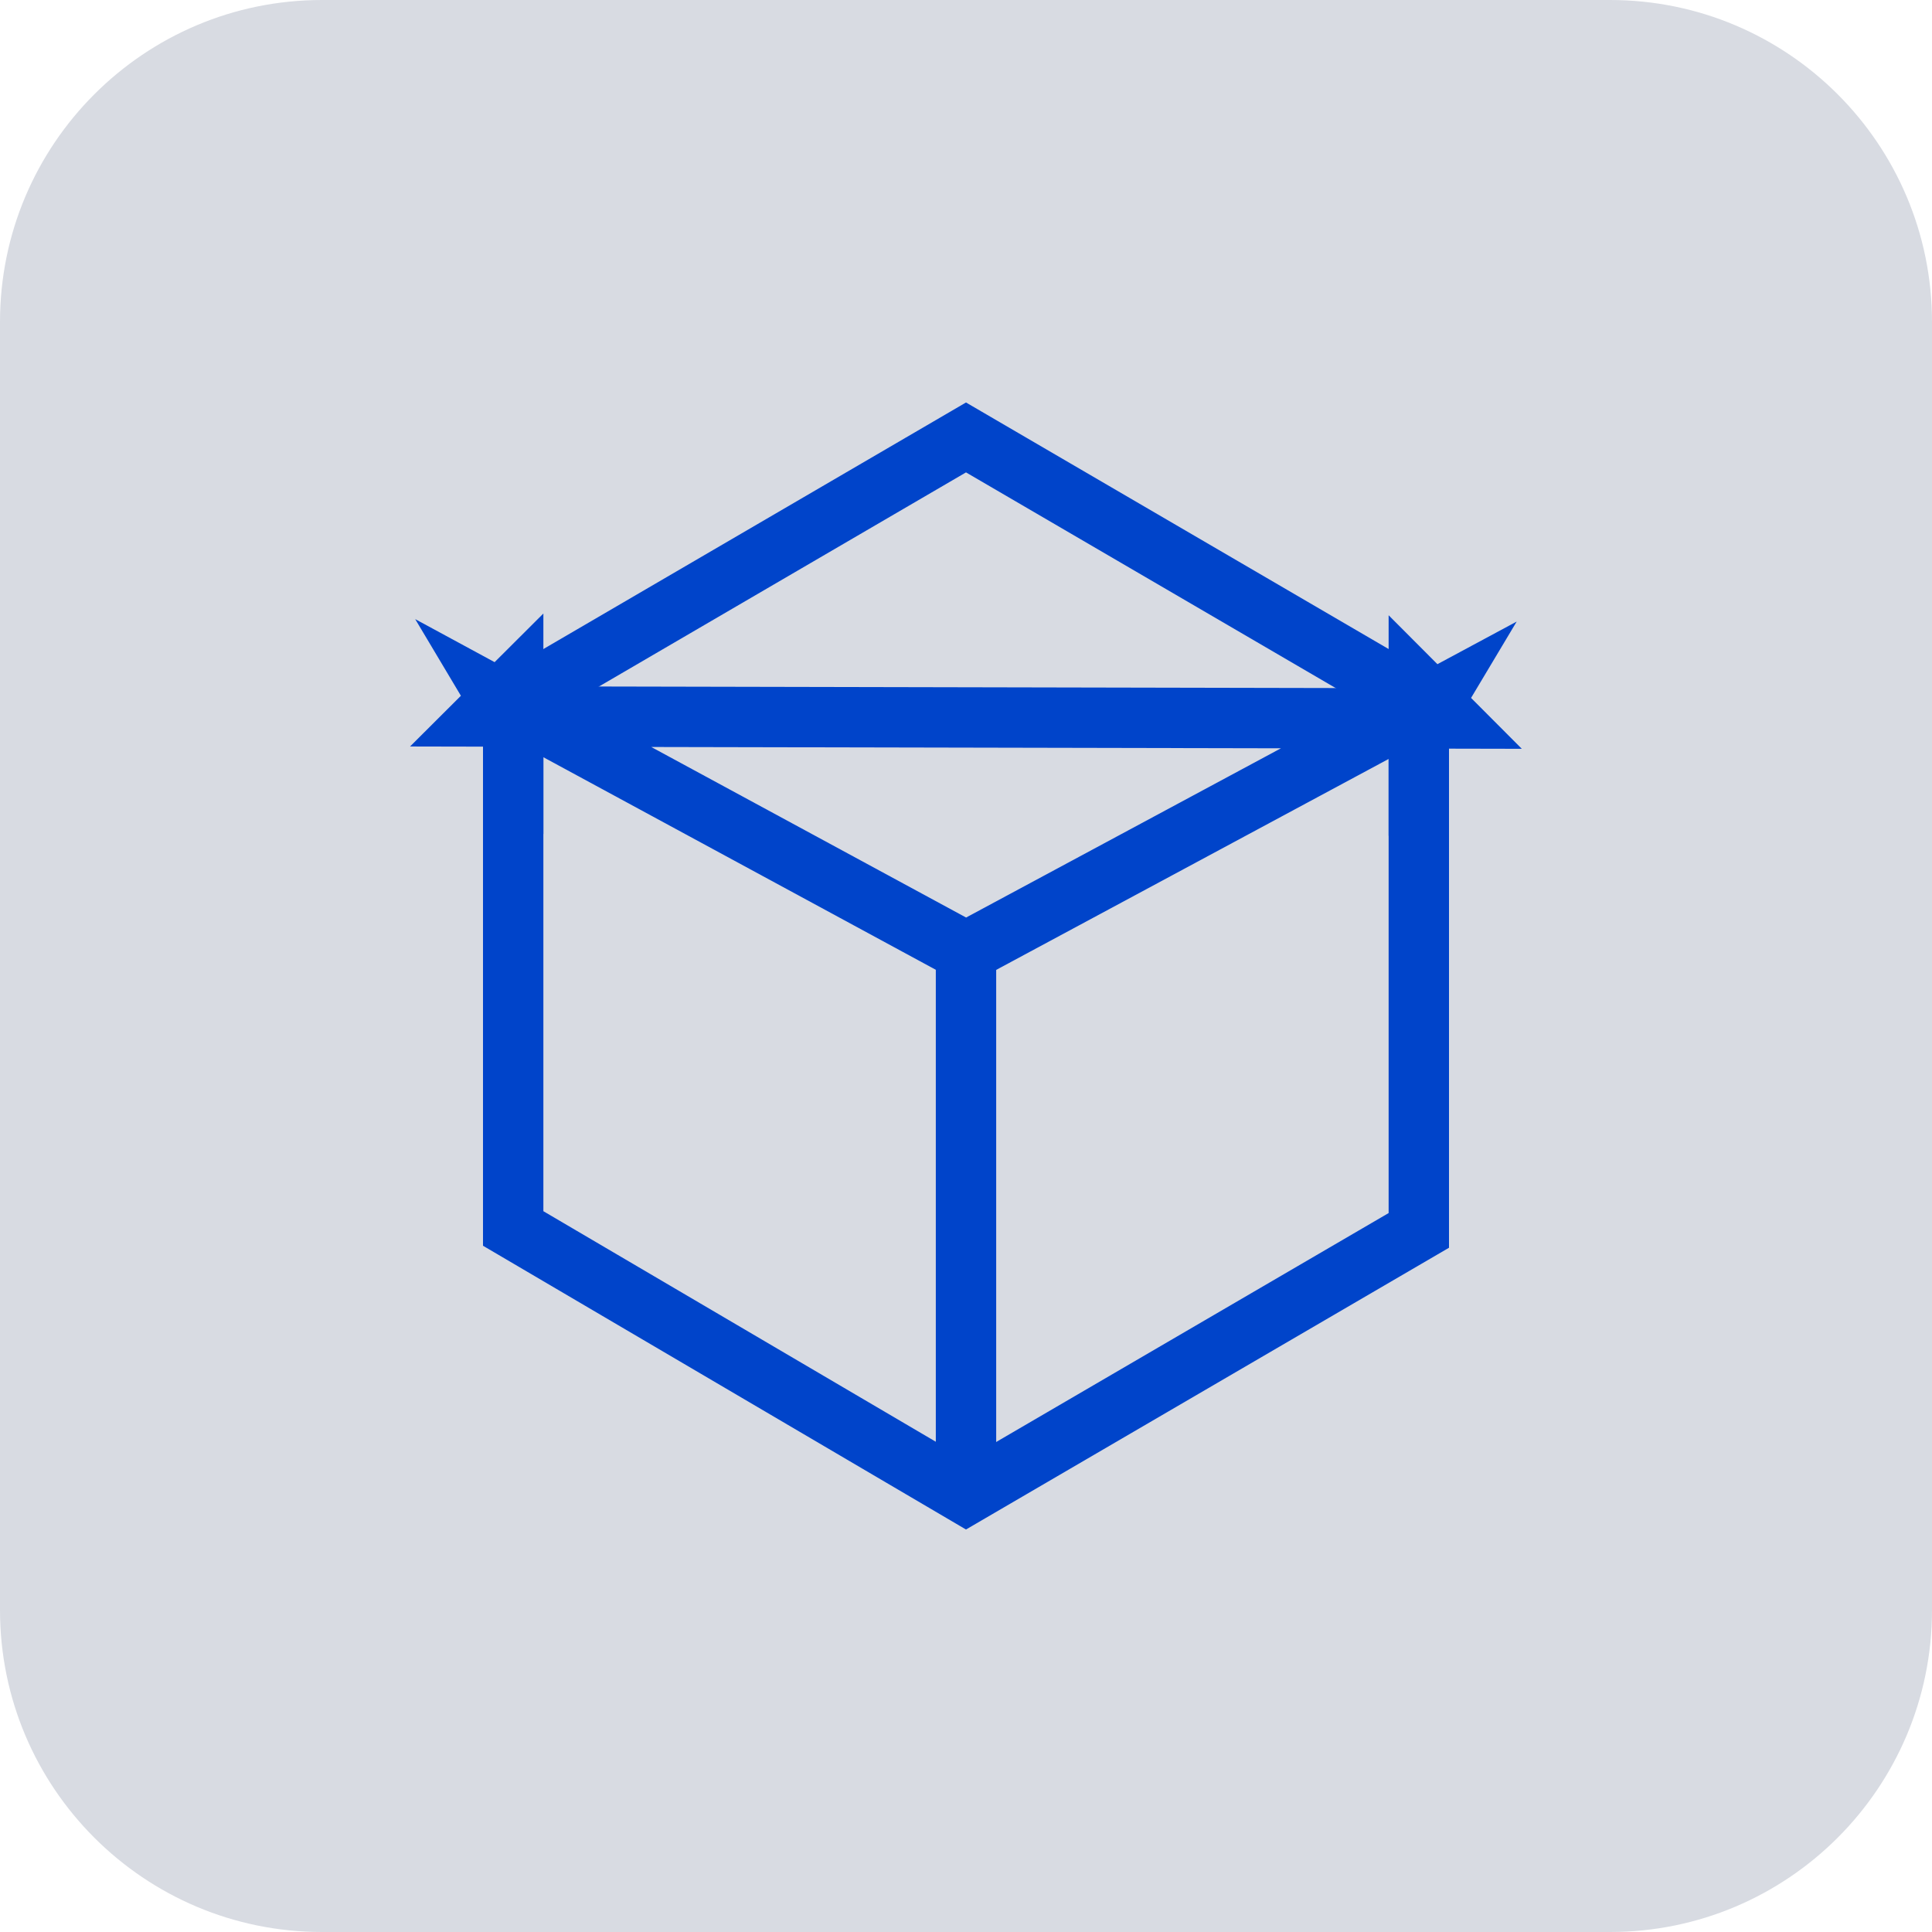
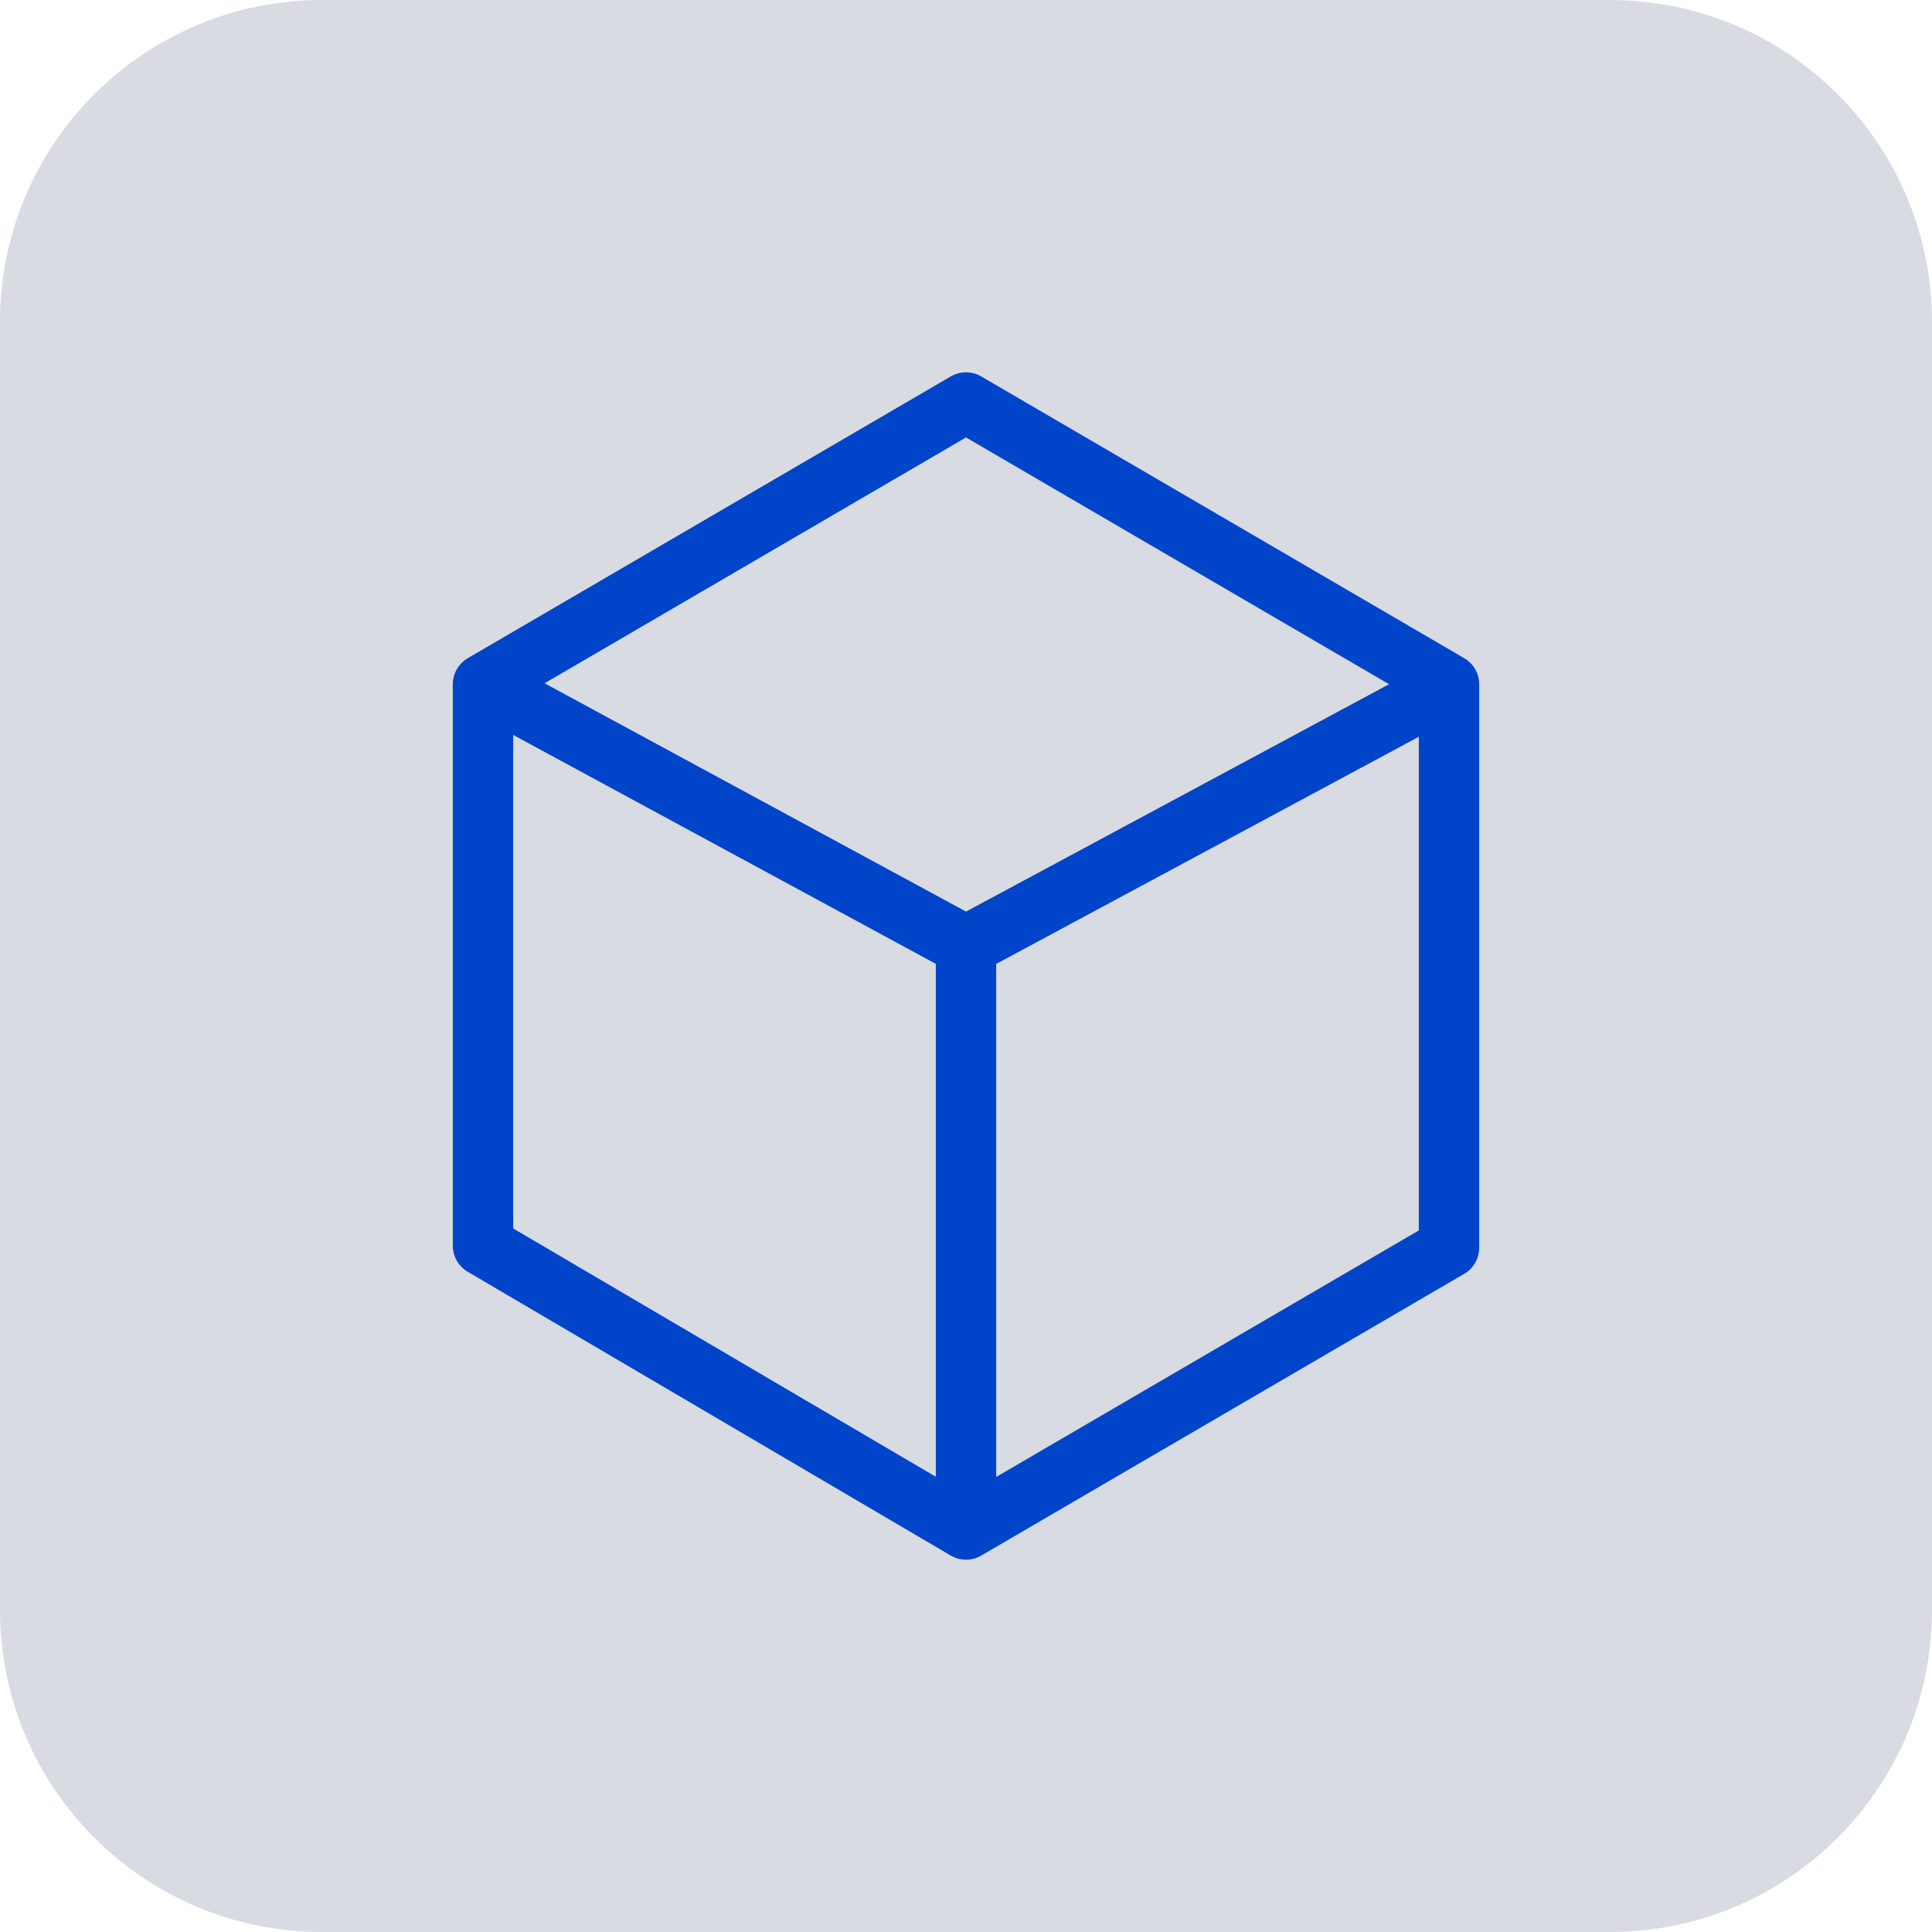
<svg xmlns="http://www.w3.org/2000/svg" width="48px" height="48px" viewBox="0 0 48 48" version="1.1">
  <defs />
  <g id="Symbols" stroke="none" stroke-width="1" fill="none" fill-rule="evenodd">
-     <g id="Elements/Item/VM" transform="translate(-32, -8)">
-       <g id="Icon/VM" transform="translate(32, 8)">
-         <rect id="Rectangle-Copy-2" fill="#D8DBE2" fill-rule="evenodd" x="0" y="0" width="48" height="48" rx="8" />
-         <path d="M24,10.868 L12.75,17.431 L12.75,30.521 L24.001,37.131 L35.25,30.569 L35.25,17.431 L24,10.868 Z" id="Page-1" stroke="#0044CA" stroke-width="1.5" />
-         <path d="M11.998,17.8 L12.75,17.05 L12.75,18 L12.357,17.341 L24.001,23.648 L35.645,17.389 L35.25,18.05 L35.25,17.1 L35.998,17.85 L11.998,17.8 Z" id="Page-1-Copy" stroke="#0044CA" stroke-width="1.5" />
-         <path d="M24,24 L24,37" id="Line" stroke="#0044CA" stroke-width="1.5" />
-       </g>
+     <g id="Icon/instance">
+       <rect id="Rectangle-Copy-2" fill="#D8DBE2" x="0" y="0" width="48" height="48" rx="8" />
+       <polygon id="Page-1" stroke="#0044CA" stroke-width="1.5" stroke-linecap="round" stroke-linejoin="round" points="24 10 12 17 12 30.95 24 38 36 31 36 17" />
+       <polyline id="Page-1-Copy" stroke="#0044CA" stroke-width="1.5" stroke-linejoin="round" points="12 17 24 23.5 36 17.05" />
+       <path d="M24,23.5 L24,37.5" id="Line" stroke="#0044CA" stroke-width="1.5" stroke-linecap="round" />
    </g>
  </g>
</svg>
